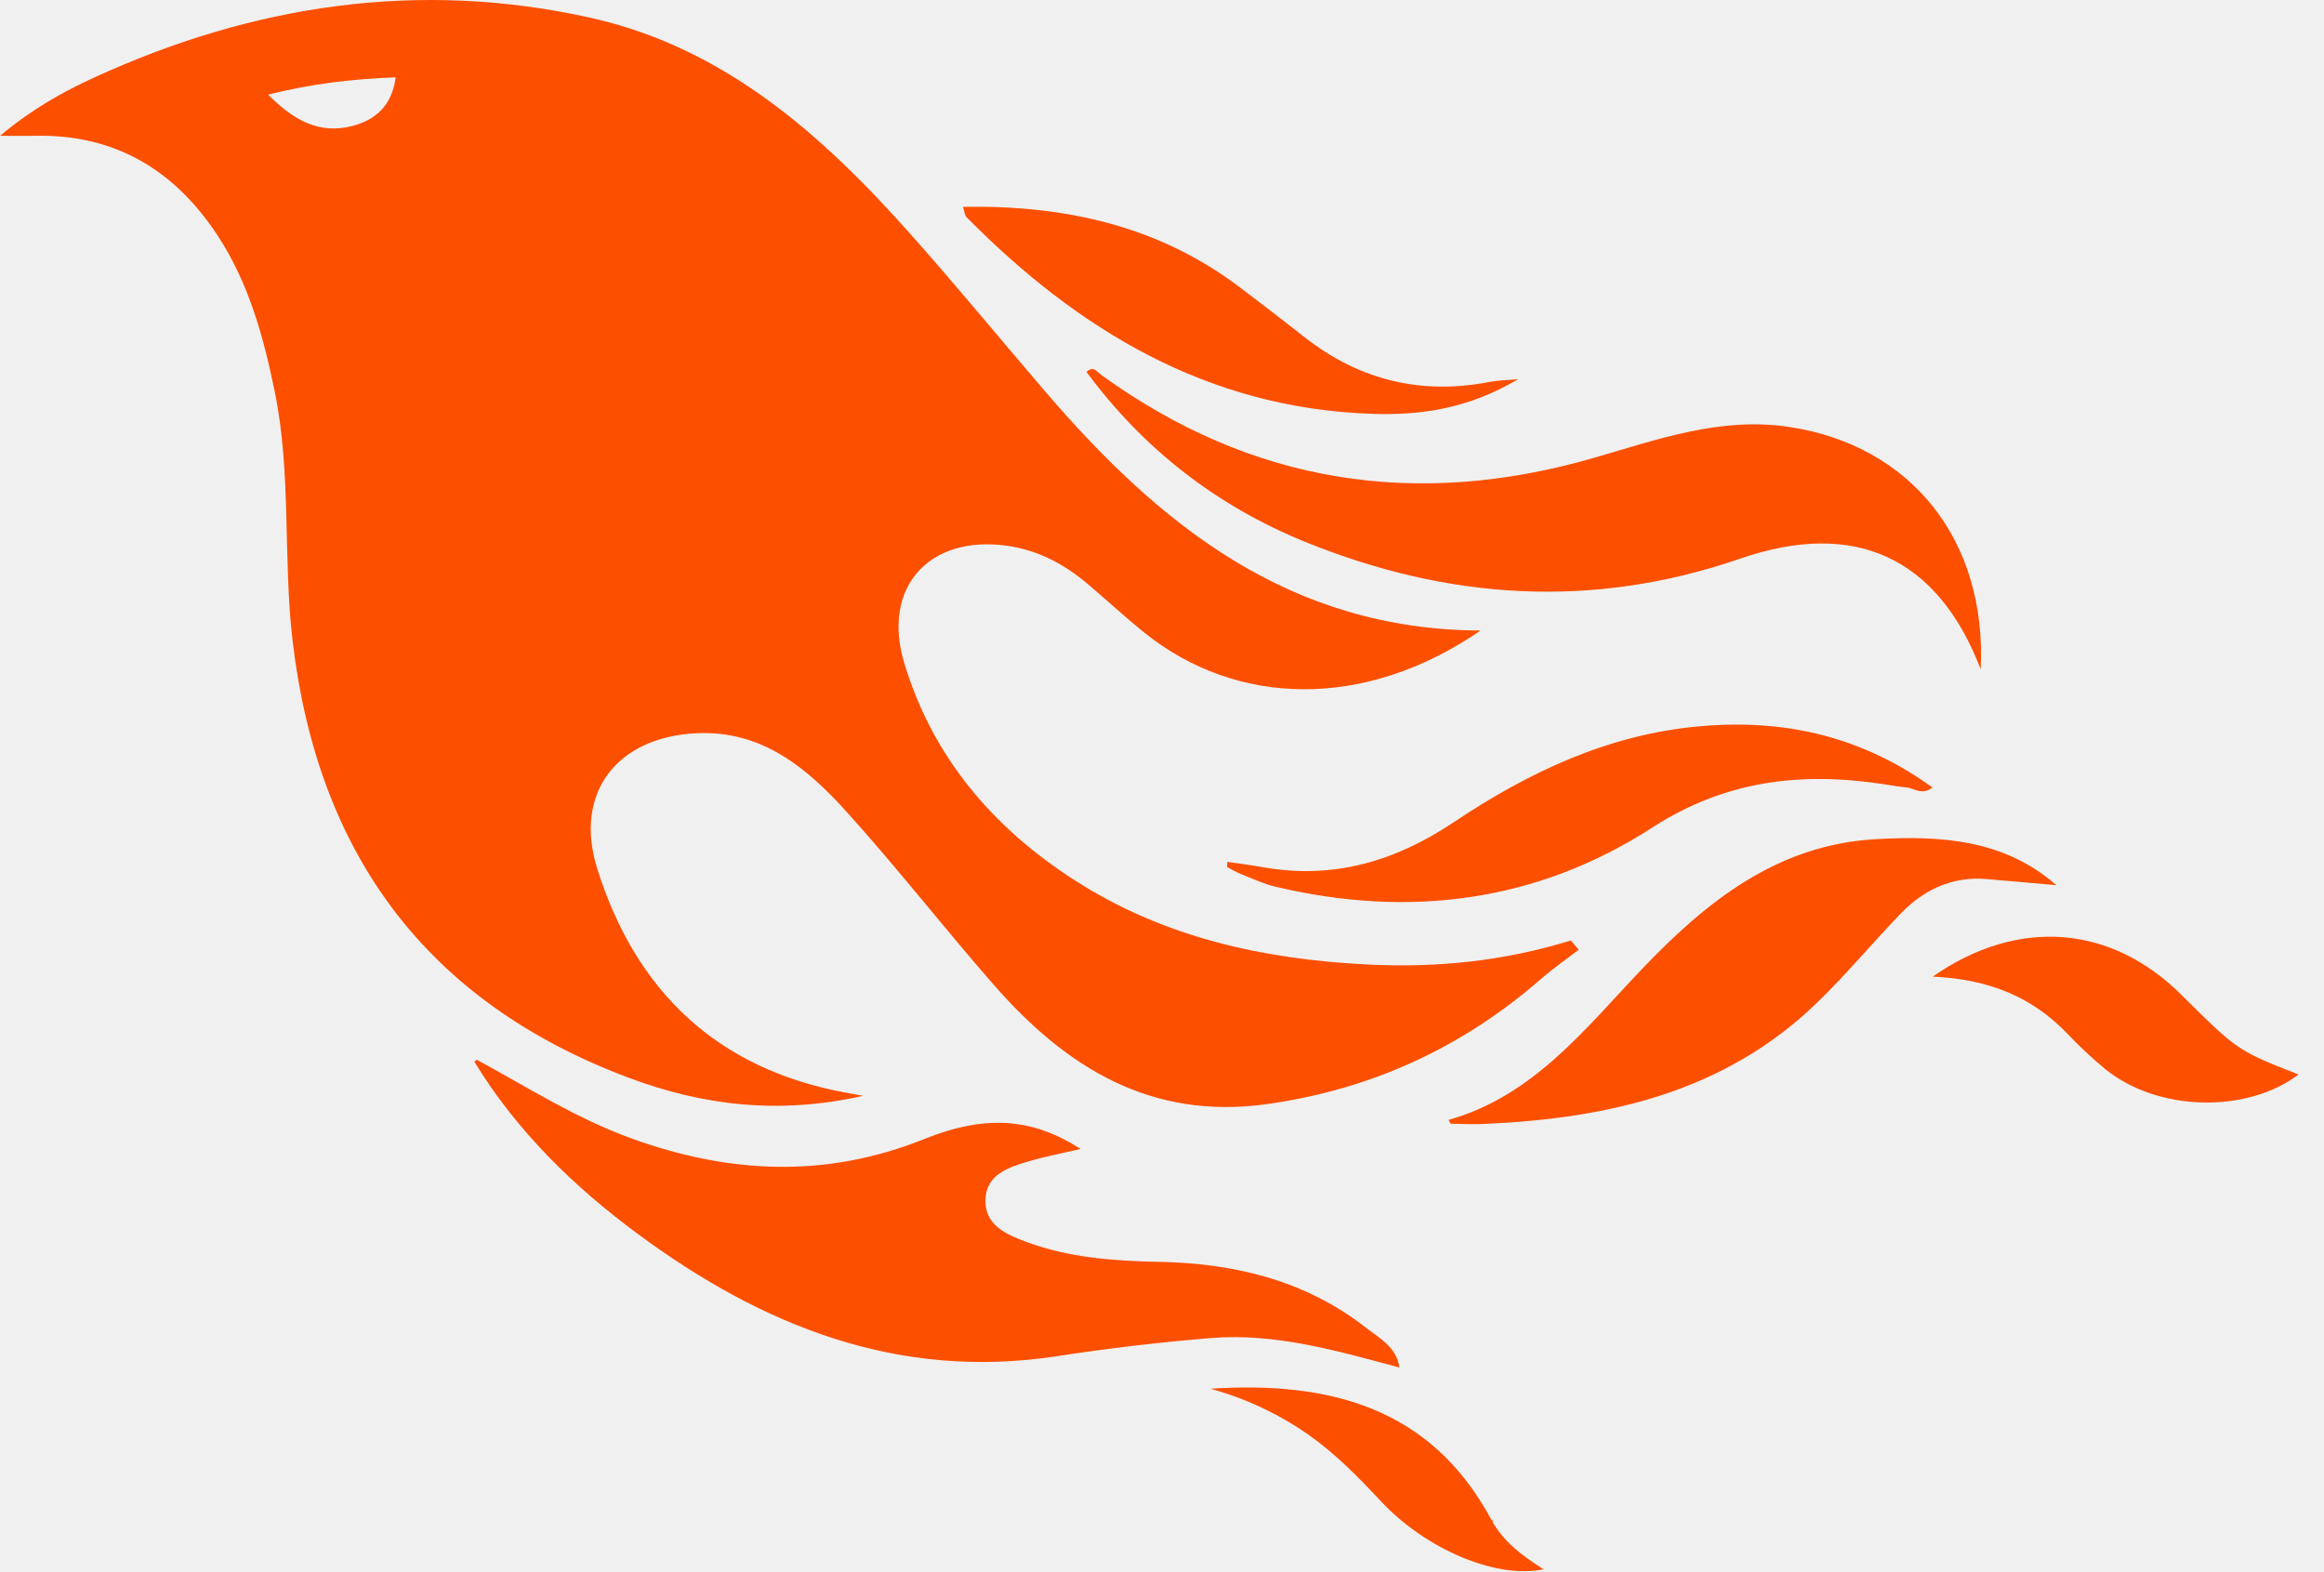
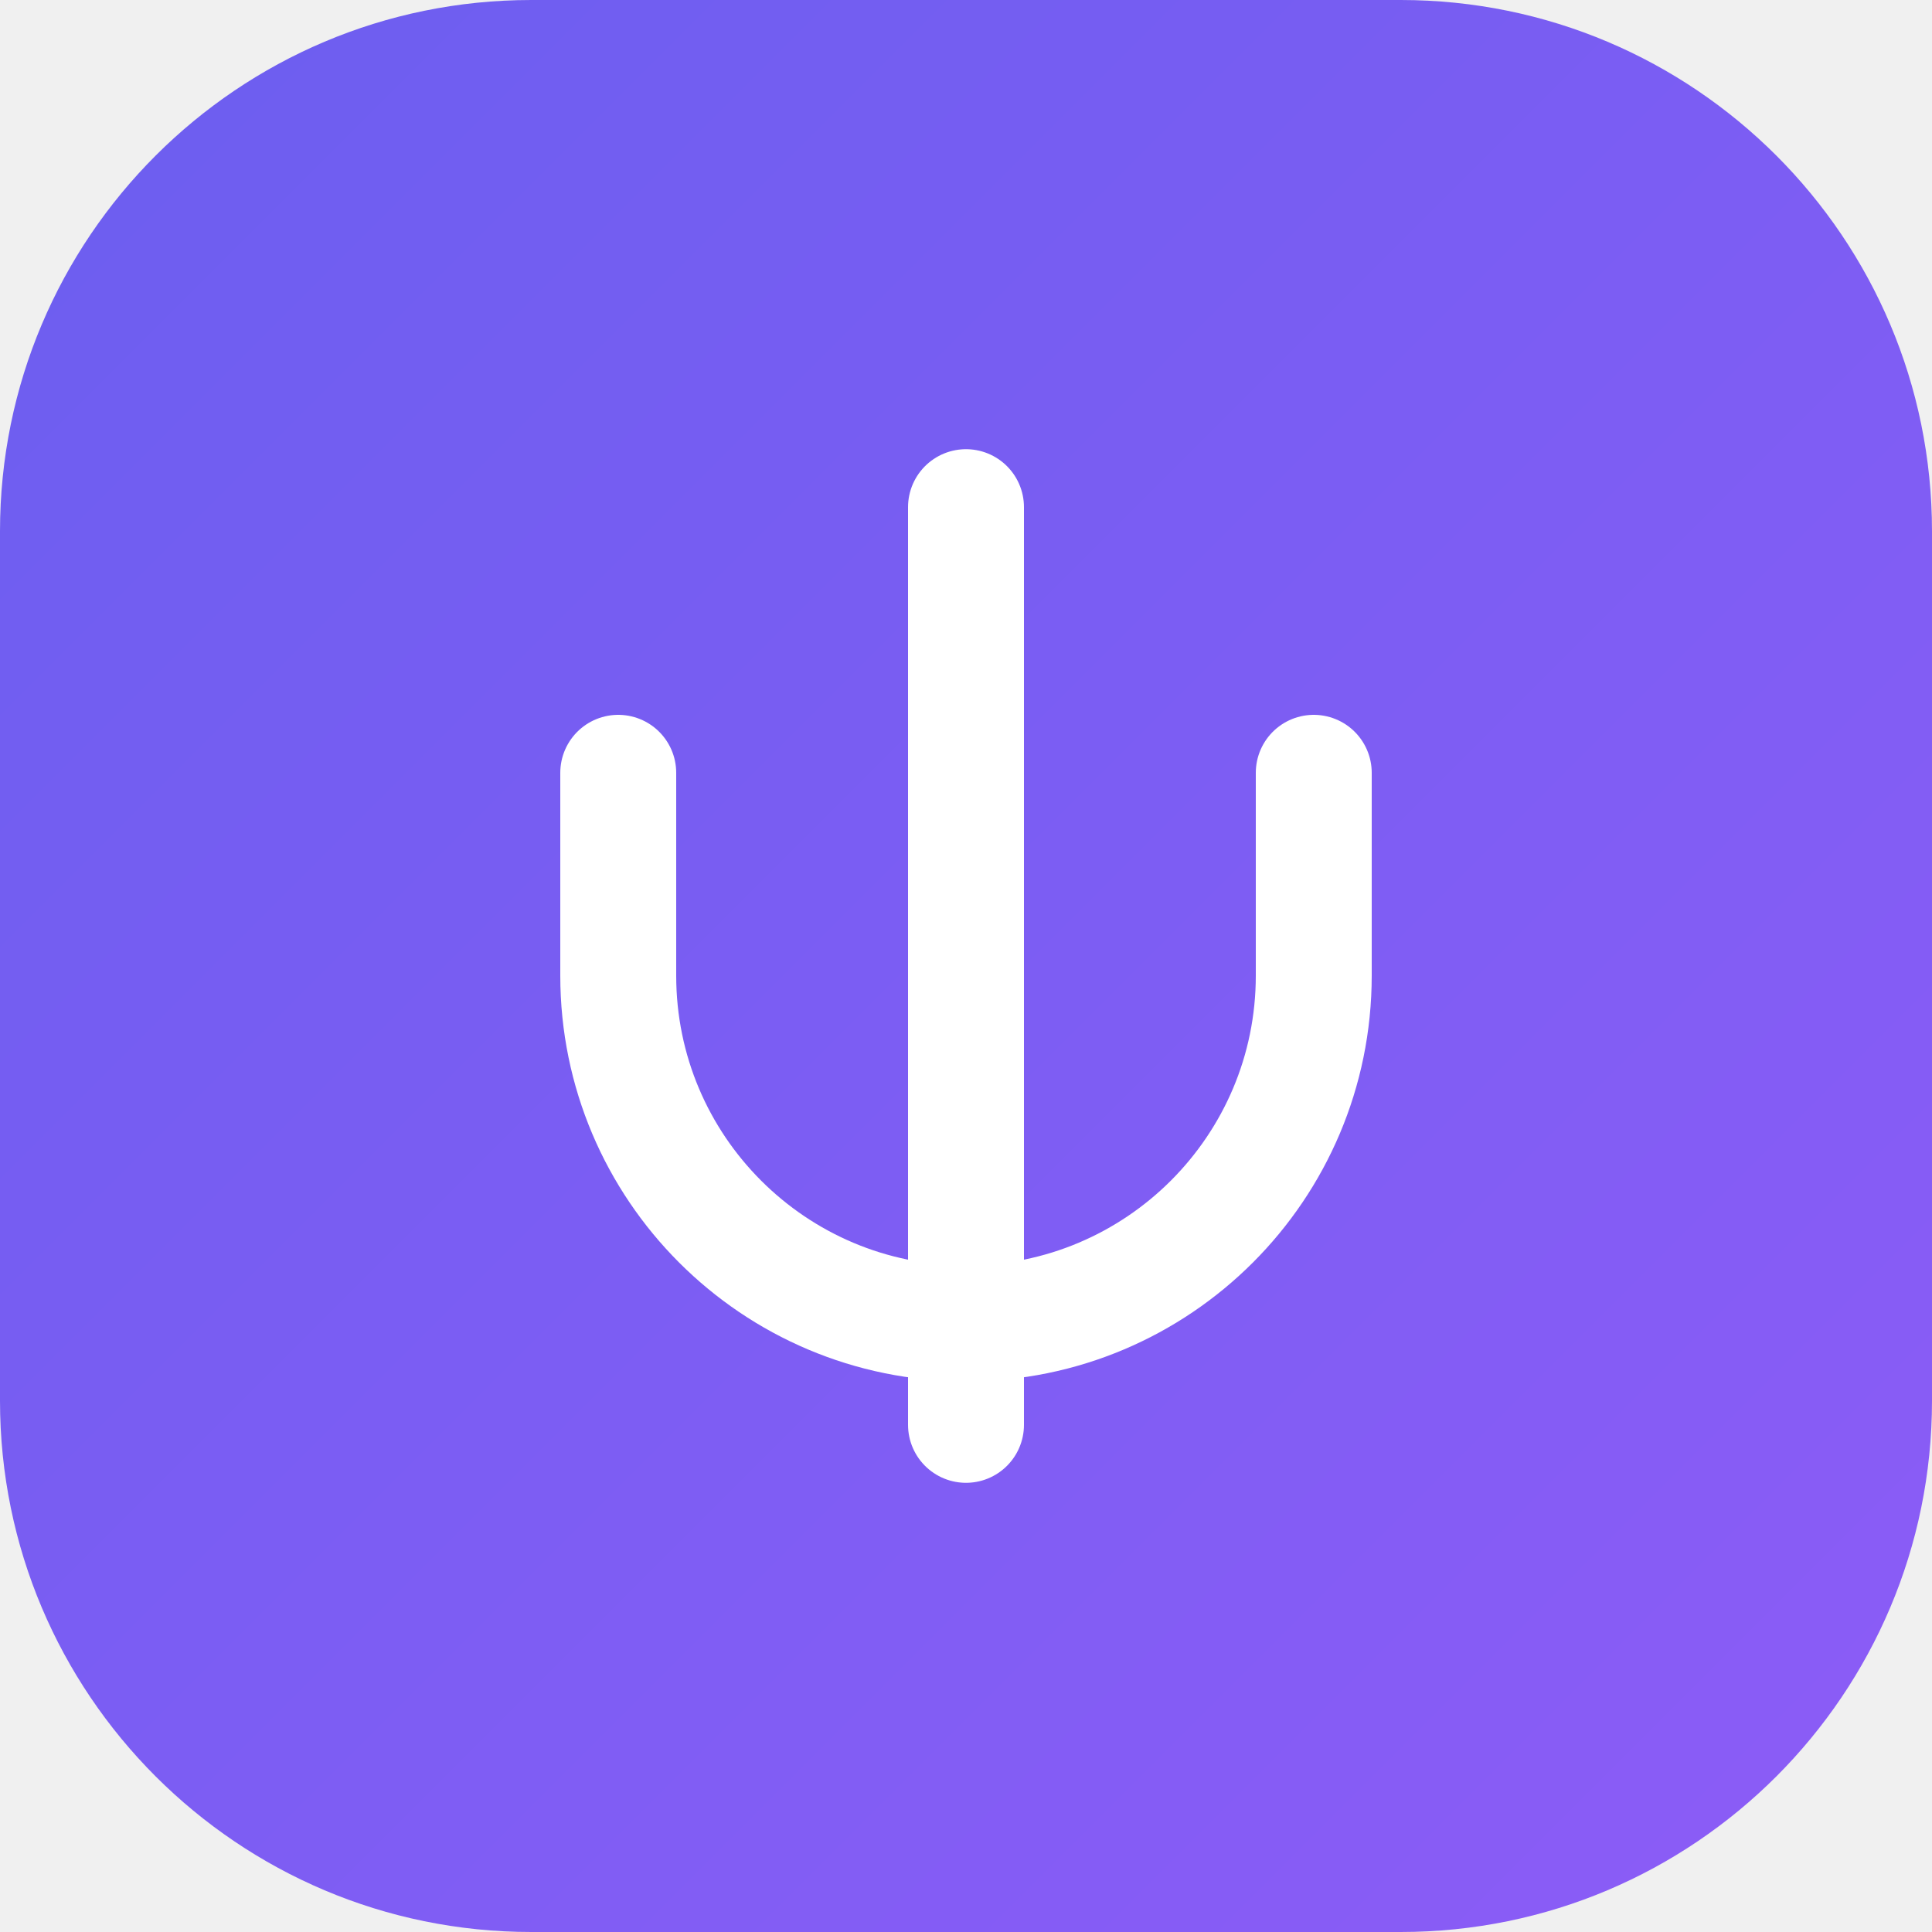
- <svg xmlns="http://www.w3.org/2000/svg" viewBox="0 0 71 48" fill="currentColor" aria-hidden="true">
-   <path d="m26.371 33.477-.552-.1c-3.92-.729-6.397-3.1-7.57-6.829-.733-2.324.597-4.035 3.035-4.148 1.995-.092 3.362 1.055 4.57 2.39 1.557 1.72 2.984 3.558 4.514 5.305 2.202 2.515 4.797 4.134 8.347 3.634 3.183-.448 5.958-1.725 8.371-3.828.363-.316.761-.592 1.144-.886l-.241-.284c-2.027.63-4.093.841-6.205.735-3.195-.16-6.24-.828-8.964-2.582-2.486-1.601-4.319-3.746-5.19-6.611-.704-2.315.736-3.934 3.135-3.6.948.133 1.746.56 2.463 1.165.583.493 1.143 1.015 1.738 1.493 2.8 2.25 6.712 2.375 10.265-.068-5.842-.026-9.817-3.24-13.308-7.313-1.366-1.594-2.7-3.216-4.095-4.785-2.698-3.036-5.692-5.71-9.79-6.623C12.8-.623 7.745.14 2.893 2.361 1.926 2.804.997 3.319 0 4.149c.494 0 .763.006 1.032 0 2.446-.064 4.28 1.023 5.602 3.024.962 1.457 1.415 3.104 1.761 4.798.513 2.515.247 5.078.544 7.605.761 6.494 4.08 11.026 10.26 13.346 2.267.852 4.591 1.135 7.172.555ZM10.751 3.852c-.976.246-1.756-.148-2.56-.962 1.377-.343 2.592-.476 3.897-.528-.107.848-.607 1.306-1.336 1.49Zm32.002 37.924c-.085-.626-.62-.901-1.04-1.228-1.857-1.446-4.03-1.958-6.333-2-1.375-.026-2.735-.128-4.031-.61-.595-.22-1.26-.505-1.244-1.272.015-.78.693-1 1.31-1.184.505-.15 1.026-.247 1.6-.382-1.46-.936-2.886-1.065-4.787-.3-2.993 1.202-5.943 1.06-8.926-.017-1.684-.608-3.179-1.563-4.735-2.408l-.077.057c1.29 2.115 3.034 3.817 5.004 5.271 3.793 2.8 7.936 4.471 12.784 3.73A66.714 66.714 0 0 1 37 40.877c1.98-.16 3.866.398 5.753.899Zm-9.14-30.345c-.105-.076-.206-.266-.42-.069 1.745 2.36 3.985 4.098 6.683 5.193 4.354 1.767 8.773 2.07 13.293.51 3.51-1.21 6.033-.028 7.343 3.38.19-3.955-2.137-6.837-5.843-7.401-2.084-.318-4.01.373-5.962.94-5.434 1.575-10.485.798-15.094-2.553Zm27.085 15.425c.708.059 1.416.123 2.124.185-1.6-1.405-3.55-1.517-5.523-1.404-3.003.17-5.167 1.903-7.14 3.972-1.739 1.824-3.31 3.87-5.903 4.604.043.078.054.117.066.117.35.005.699.021 1.047.005 3.768-.17 7.317-.965 10.14-3.7.89-.86 1.685-1.817 2.544-2.71.716-.746 1.584-1.159 2.645-1.07Zm-8.753-4.67c-2.812.246-5.254 1.409-7.548 2.943-1.766 1.18-3.654 1.738-5.776 1.37-.374-.066-.75-.114-1.124-.17l-.013.156c.135.07.265.151.405.207.354.14.702.308 1.07.395 4.083.971 7.992.474 11.516-1.803 2.221-1.435 4.521-1.707 7.013-1.336.252.038.503.083.756.107.234.022.479.255.795.003-2.179-1.574-4.526-2.096-7.094-1.872Zm-10.049-9.544c1.475.051 2.943-.142 4.486-1.059-.452.04-.643.04-.827.076-2.126.424-4.033-.04-5.733-1.383-.623-.493-1.257-.974-1.889-1.457-2.503-1.914-5.374-2.555-8.514-2.5.05.154.054.26.108.315 3.417 3.455 7.371 5.836 12.369 6.008Zm24.727 17.731c-2.114-2.097-4.952-2.367-7.578-.537 1.738.078 3.043.632 4.101 1.728a13 13 0 0 0 1.182 1.106c1.6 1.29 4.311 1.352 5.896.155-1.861-.726-1.861-.726-3.601-2.452Zm-21.058 16.06c-1.858-3.46-4.981-4.24-8.59-4.008a9.667 9.667 0 0 1 2.977 1.39c.84.586 1.547 1.311 2.243 2.055 1.38 1.473 3.534 2.376 4.962 2.07-.656-.412-1.238-.848-1.592-1.507Zl-.006.006-.036-.004.021.018.012.053Za.127.127 0 0 0 .015.043c.005.008.038 0 .058-.002Zl-.008.01.005.026.024.014Z" fill="#FD4F00" />
+ <svg xmlns="http://www.w3.org/2000/svg" width="40" height="40" viewBox="0 0 40 40" fill="none" role="img" aria-label="PsiCare">
+   <rect width="40" height="40" rx="11" fill="url(#psicare-grad)" />
+   <g stroke="#ffffff" stroke-width="2.4" stroke-linecap="round" fill="none">
+     <path d="M20 10.5v19" />
+     <path d="M12.8 16v4.2a7.2 7.2 0 0 0 14.4 0V16" />
+   </g>
+   <defs>
+     <linearGradient id="psicare-grad" x1="2" y1="2" x2="38" y2="38" gradientUnits="userSpaceOnUse">
+       <stop stop-color="#6d5ef0" />
+       <stop offset="1" stop-color="#8b5cf6" />
+     </linearGradient>
+   </defs>
</svg>
